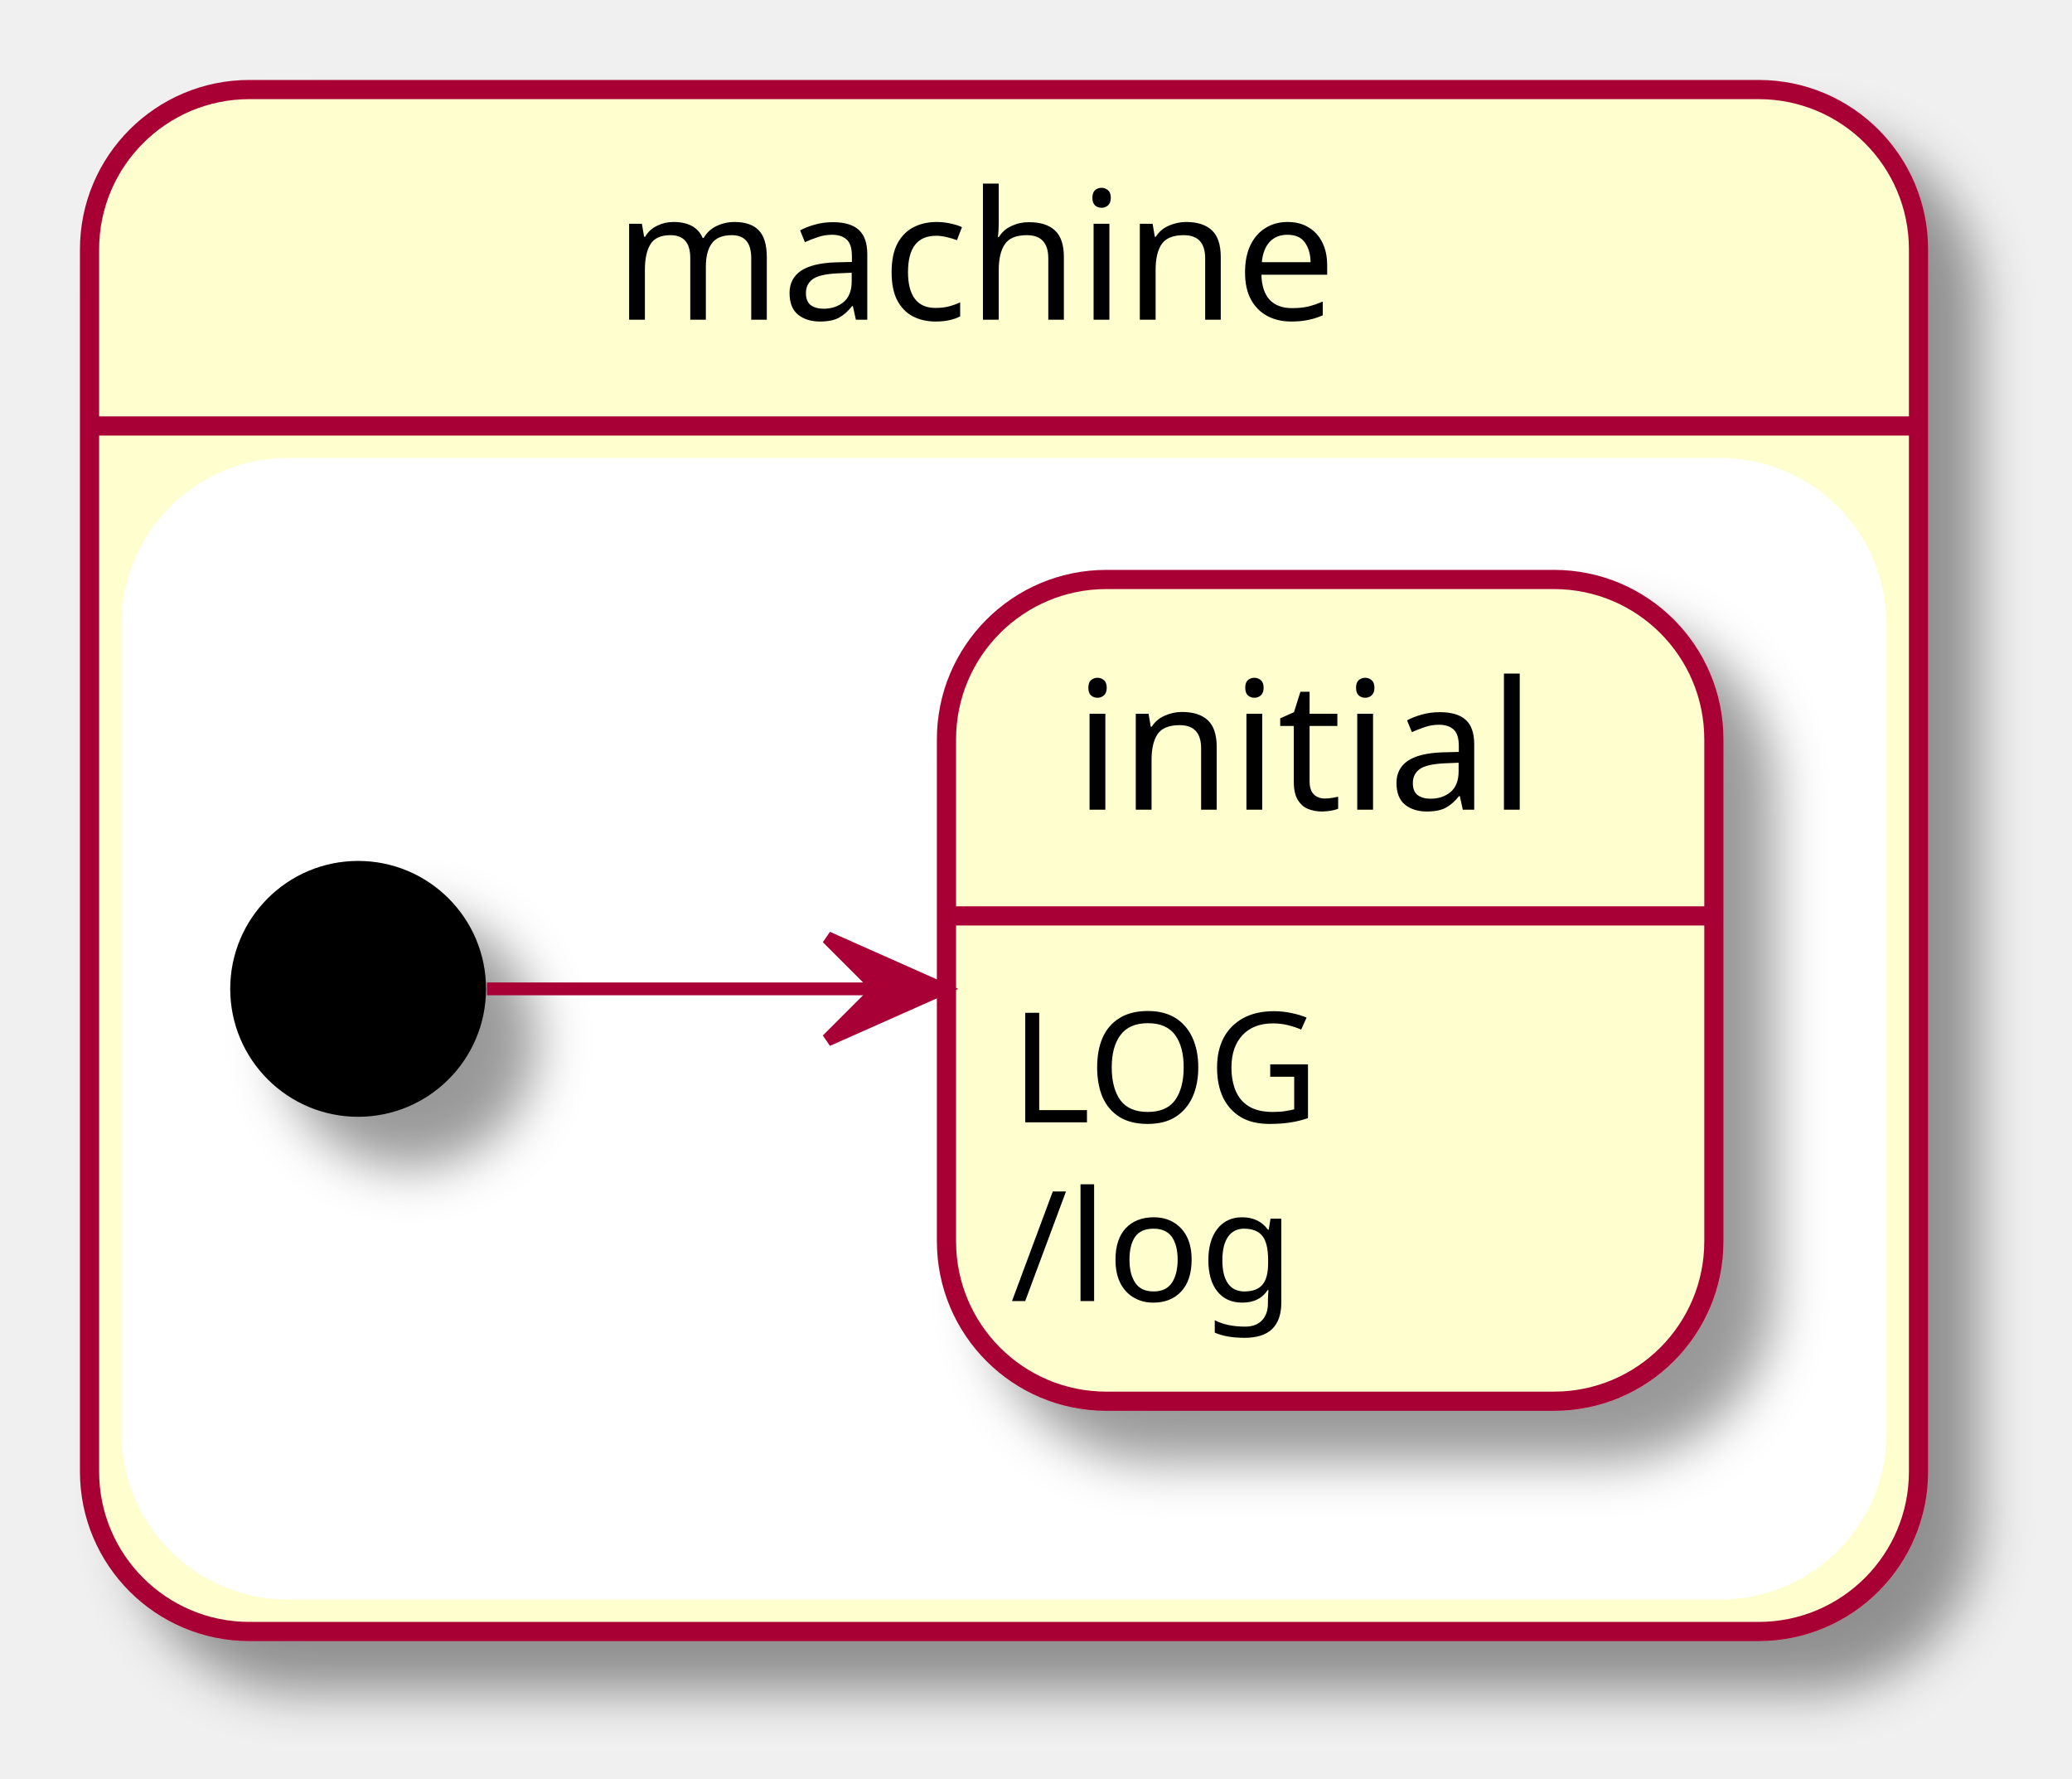
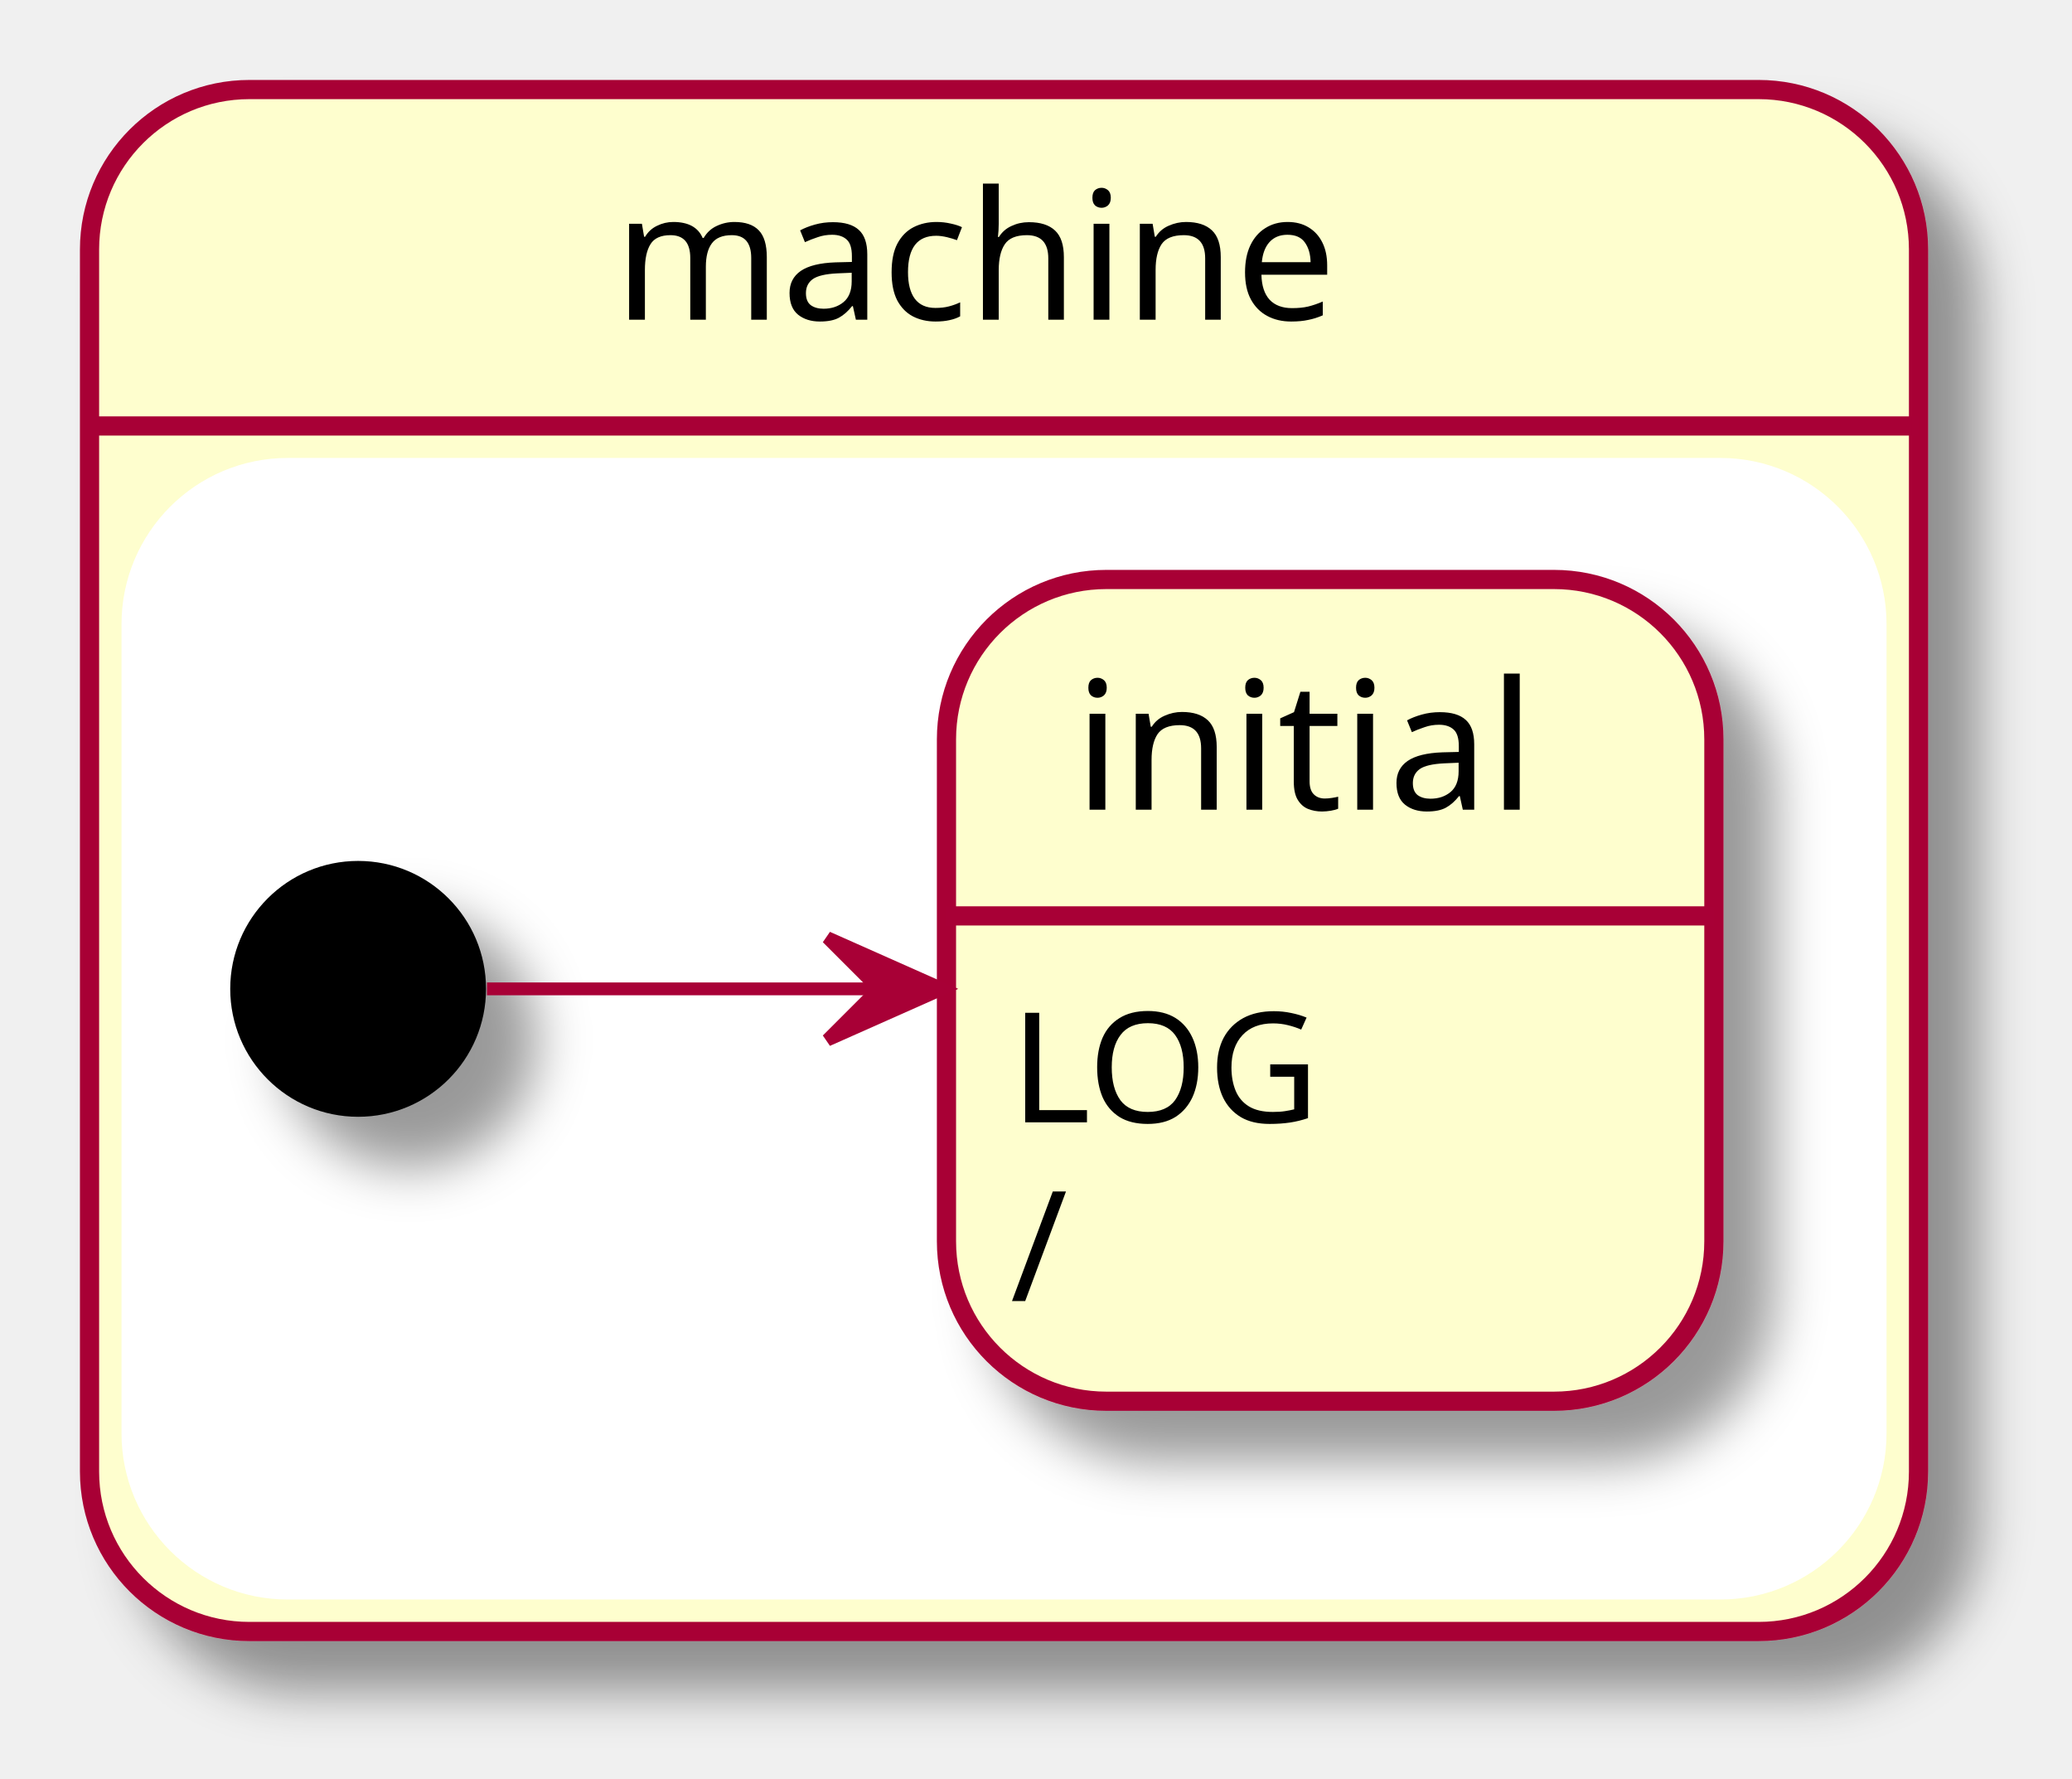
<svg xmlns="http://www.w3.org/2000/svg" contentScriptType="application/ecmascript" contentStyleType="text/css" height="139px" preserveAspectRatio="none" style="width:162px;height:139px;" version="1.1" viewBox="0 0 162 139" width="162px" zoomAndPan="magnify">
  <defs>
    <filter height="300%" id="f1h5bqii4z1uwj" width="300%" x="-1" y="-1">
      <feGaussianBlur result="blurOut" stdDeviation="2.0" />
      <feColorMatrix in="blurOut" result="blurOut2" type="matrix" values="0 0 0 0 0 0 0 0 0 0 0 0 0 0 0 0 0 0 .4 0" />
      <feOffset dx="4.0" dy="4.0" in="blurOut2" result="blurOut3" />
      <feBlend in="SourceGraphic" in2="blurOut3" mode="normal" />
    </filter>
  </defs>
  <g>
    <rect fill="#FEFECE" filter="url(#f1h5bqii4z1uwj)" height="120.531" rx="12.5" ry="12.5" style="stroke: #A80036; stroke-width: 1.5;" width="143" x="7" y="7" />
    <rect fill="#FFFFFF" height="88.234" rx="12.5" ry="12.5" style="stroke: #FFFFFF; stroke-width: 1.0;" width="137" x="10" y="36.297" />
    <line style="stroke: #A80036; stroke-width: 1.5;" x1="7" x2="150" y1="33.297" y2="33.297" />
    <text fill="#000000" font-family="sans-serif" font-size="14" lengthAdjust="spacingAndGlyphs" textLength="61" x="48" y="24.995">machine</text>
    <ellipse cx="28" cy="77.297" fill="#000000" filter="url(#f1h5bqii4z1uwj)" rx="10" ry="10" style="stroke: none; stroke-width: 1.0;" />
    <g id="machine.machine.initial">
      <rect fill="#FEFECE" filter="url(#f1h5bqii4z1uwj)" height="64.234" rx="12.5" ry="12.5" style="stroke: #A80036; stroke-width: 1.5;" width="60" x="74" y="45.297" />
      <line style="stroke: #A80036; stroke-width: 1.5;" x1="74" x2="134" y1="71.594" y2="71.594" />
      <text fill="#000000" font-family="sans-serif" font-size="14" lengthAdjust="spacingAndGlyphs" textLength="40" x="84" y="63.292">initial</text>
      <text fill="#000000" font-family="sans-serif" font-size="12" lengthAdjust="spacingAndGlyphs" textLength="25" x="79" y="87.732">LOG</text>
-       <text fill="#000000" font-family="sans-serif" font-size="12" lengthAdjust="spacingAndGlyphs" textLength="23" x="79" y="101.701">/log</text>
+       <text fill="#000000" font-family="sans-serif" font-size="12" lengthAdjust="spacingAndGlyphs" x="79" y="101.701">/</text>
    </g>
    <path d="M38.074,77.297 C45.772,77.297 57.325,77.297 68.561,77.297 " fill="none" id="*start*machine-to-machine.initial" style="stroke: #A80036; stroke-width: 1.0;" />
    <polygon fill="#A80036" points="73.687,77.297,64.687,73.297,68.687,77.297,64.687,81.297,73.687,77.297" style="stroke: #A80036; stroke-width: 1.0;" />
  </g>
</svg>
